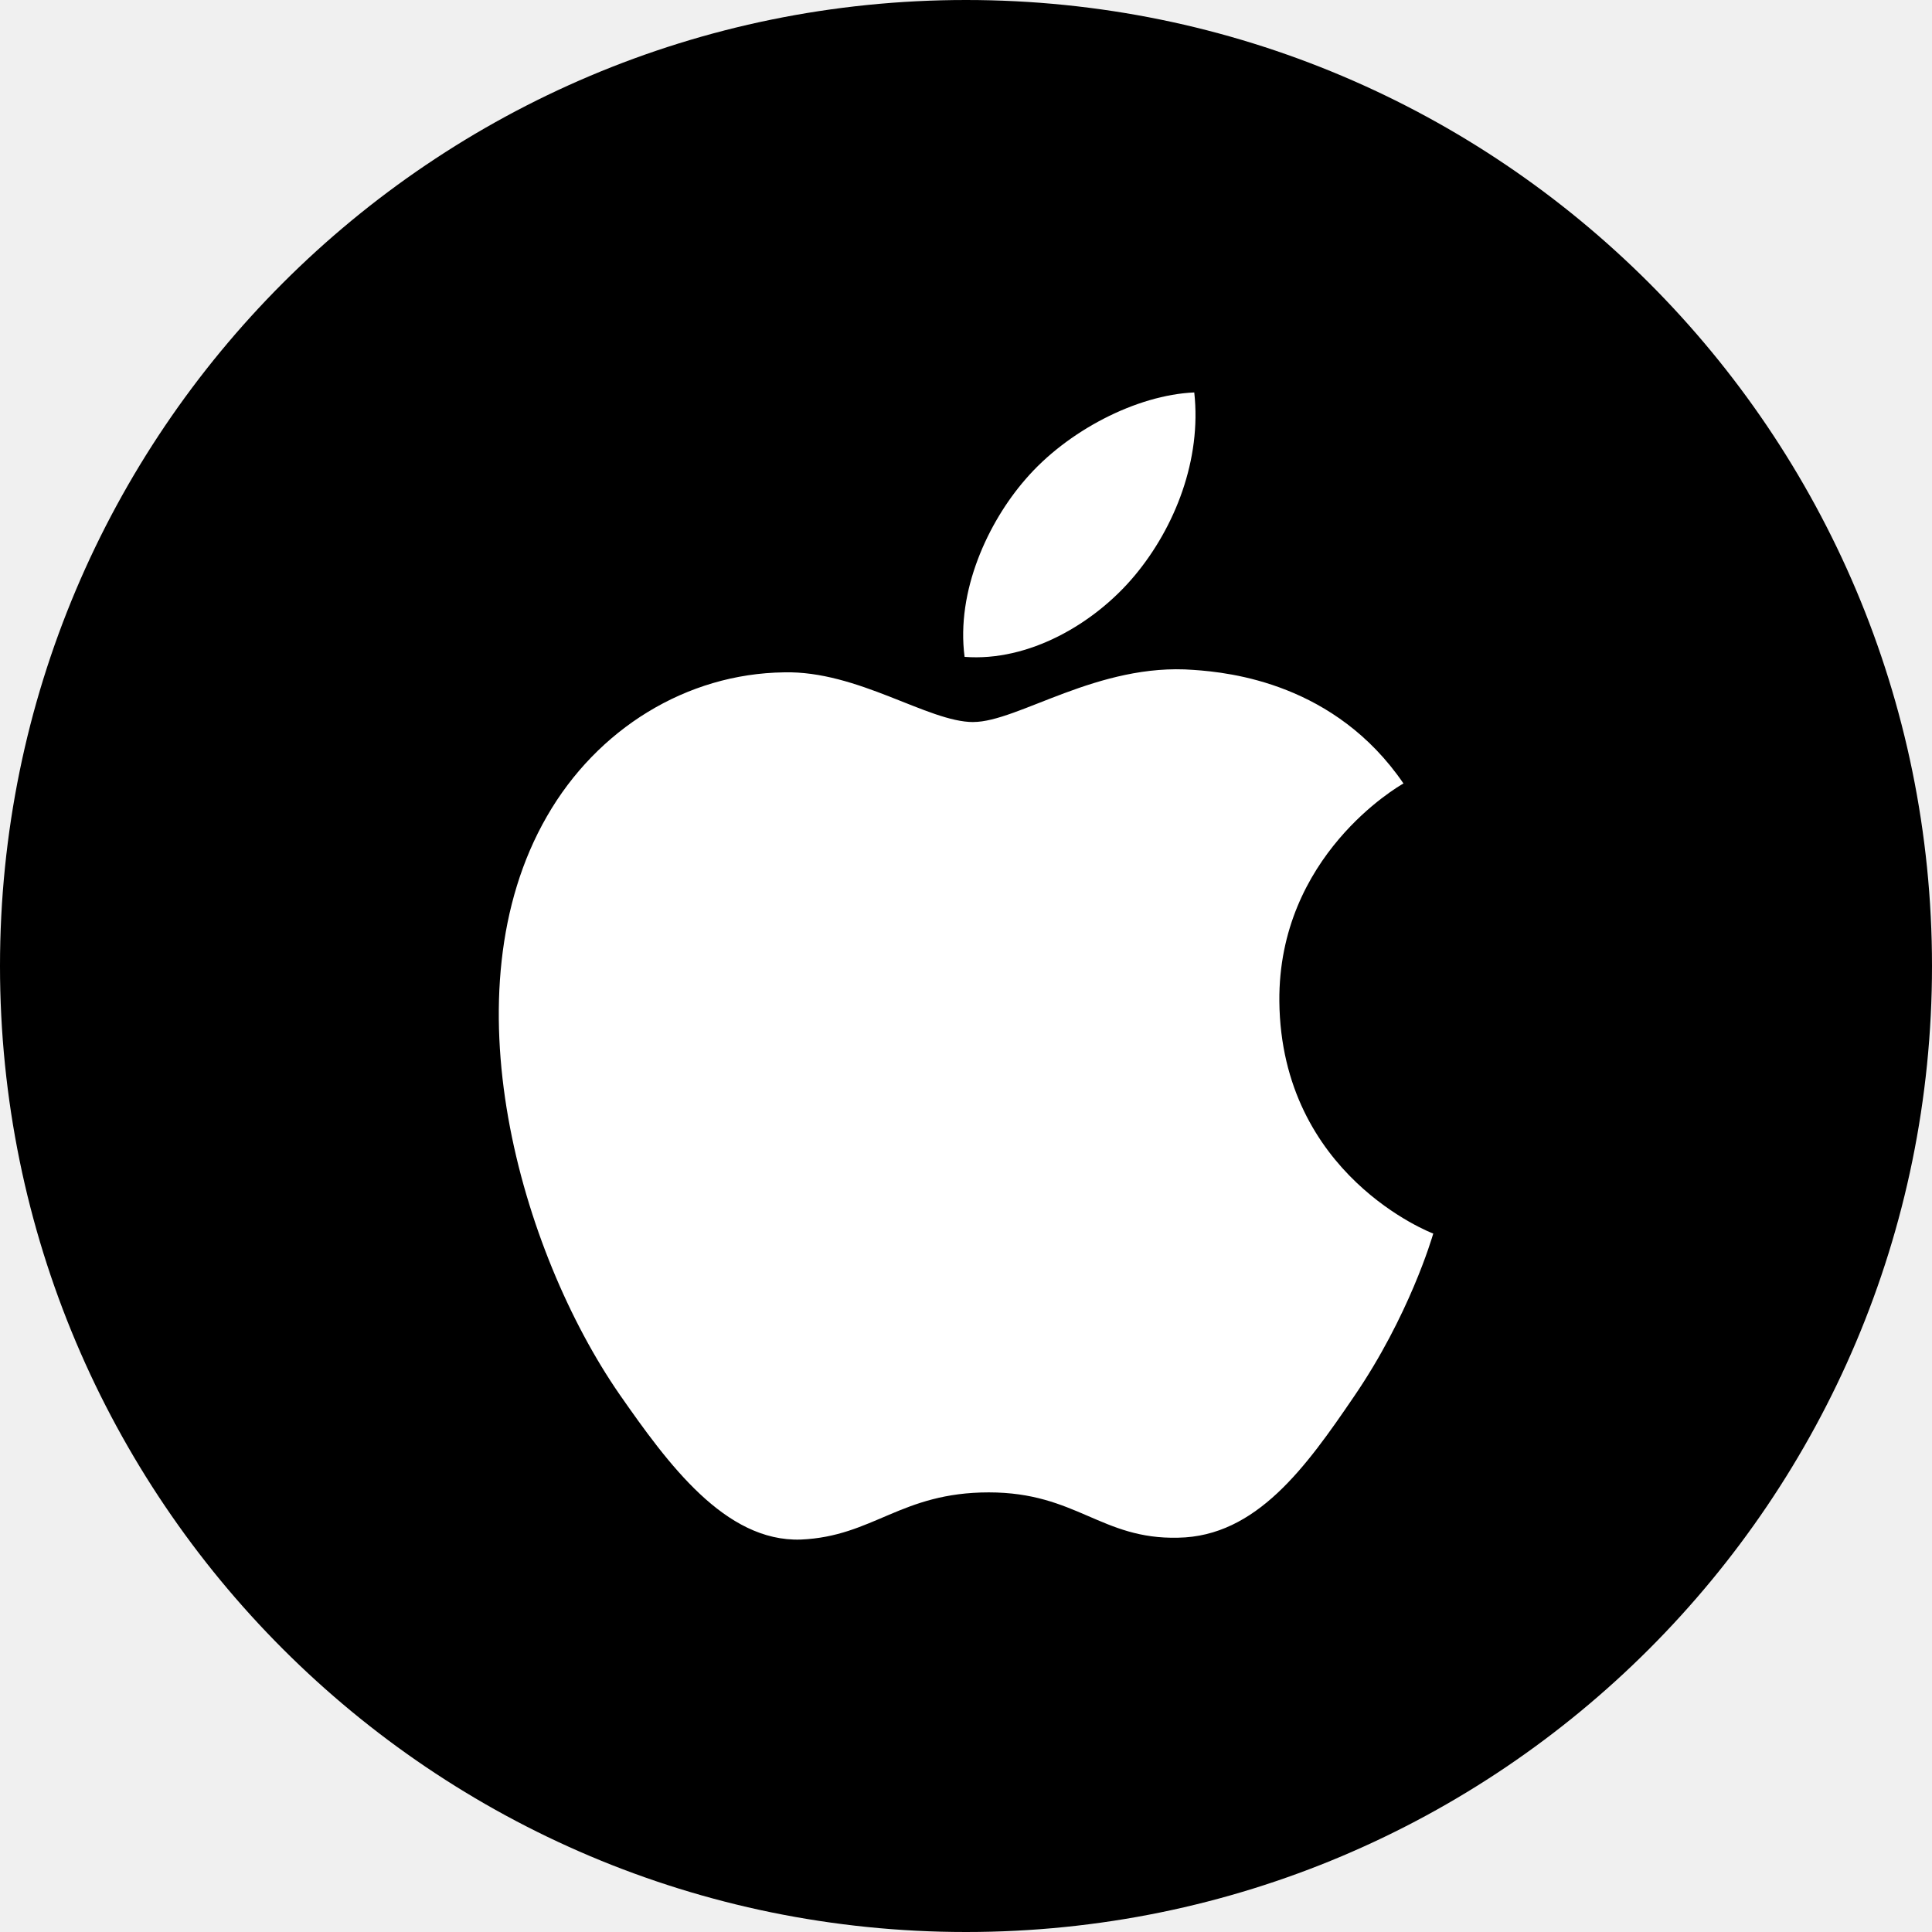
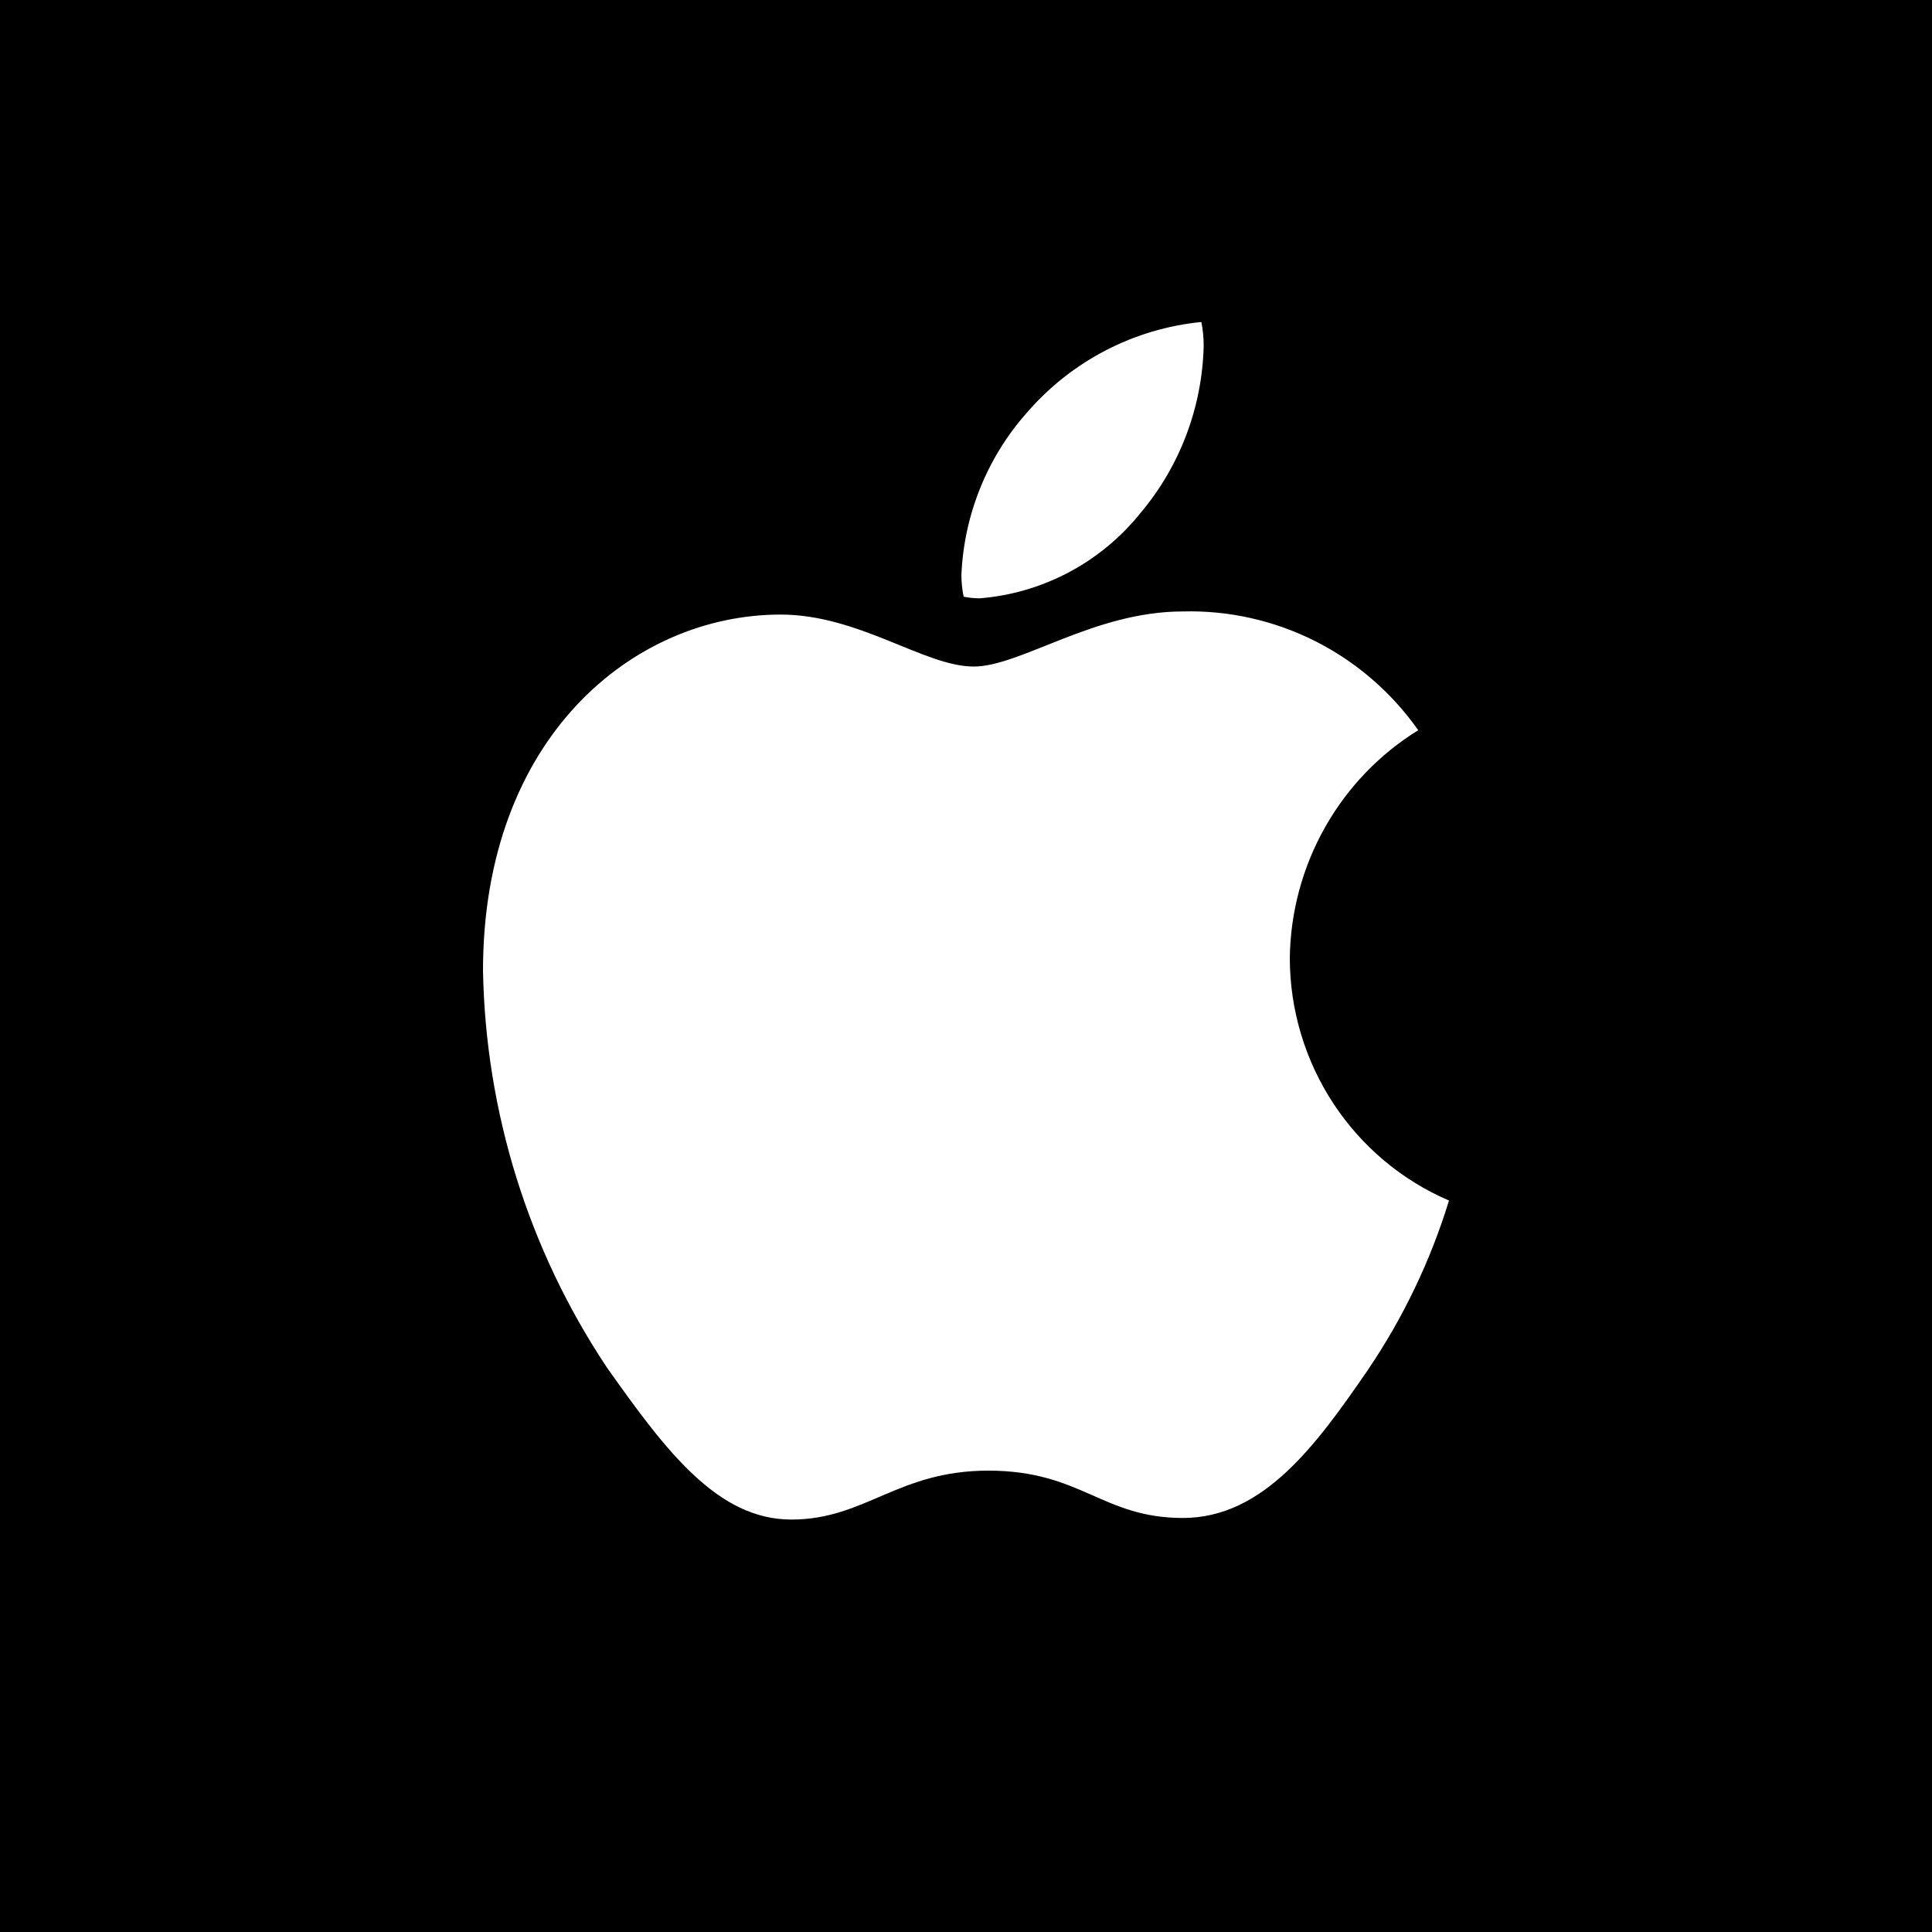
- <svg xmlns="http://www.w3.org/2000/svg" viewBox="0 0 32 32">
-   <circle cx="16" cy="16" r="16" fill="#000000" />
-   <g fill="#fff" transform="translate(6.5 6.5) scale(0.7917)">
-     <path d="M12.152 6.896c-.948 0-2.415-1.078-3.96-1.04-2.04.027-3.91 1.183-4.961 3.014-2.117 3.675-.546 9.103 1.519 12.09 1.013 1.454 2.208 3.09 3.792 3.039 1.52-.065 2.09-.987 3.935-.987 1.831 0 2.35.987 3.96.948 1.637-.026 2.676-1.48 3.676-2.948 1.156-1.688 1.636-3.325 1.662-3.415-.039-.013-3.182-1.221-3.22-4.857-.026-3.04 2.48-4.494 2.597-4.559-1.429-2.09-3.623-2.324-4.39-2.376-2-.156-3.675 1.09-4.61 1.09zM15.53 3.83c.843-1.012 1.4-2.427 1.245-3.83-1.207.052-2.662.805-3.532 1.818-.78.896-1.454 2.338-1.273 3.714 1.338.104 2.715-.688 3.559-1.701" />
-   </g>
+ <svg xmlns="http://www.w3.org/2000/svg" width="60" height="60" viewBox="0 0 60 60" fill="none">
+   <rect width="60" height="60" fill="black" />
+   <path d="M44.045 22.677C42.84 23.421 41.842 24.462 41.145 25.701C40.447 26.941 40.072 28.338 40.056 29.764C40.06 31.368 40.532 32.935 41.41 34.272C42.289 35.609 43.537 36.656 45 37.284C44.423 39.162 43.57 40.941 42.468 42.563C40.892 44.852 39.243 47.142 36.736 47.142C34.228 47.142 33.583 45.672 30.693 45.672C27.874 45.672 26.871 47.191 24.578 47.191C22.285 47.191 20.685 45.069 18.846 42.466C16.416 38.819 15.081 34.543 15 30.149C15 22.918 19.658 19.086 24.244 19.086C26.68 19.086 28.71 20.7 30.239 20.7C31.696 20.7 33.965 18.989 36.736 18.989C38.16 18.952 39.572 19.269 40.846 19.912C42.121 20.555 43.219 21.505 44.045 22.677ZM35.422 15.928C36.643 14.478 37.335 12.649 37.381 10.747C37.383 10.496 37.359 10.246 37.309 10C35.211 10.207 33.271 11.216 31.887 12.82C30.654 14.212 29.936 15.992 29.857 17.858C29.858 18.085 29.881 18.311 29.928 18.533C30.094 18.564 30.262 18.581 30.43 18.581C31.397 18.503 32.338 18.228 33.196 17.772C34.054 17.316 34.812 16.689 35.422 15.928Z" fill="white" />
</svg>
